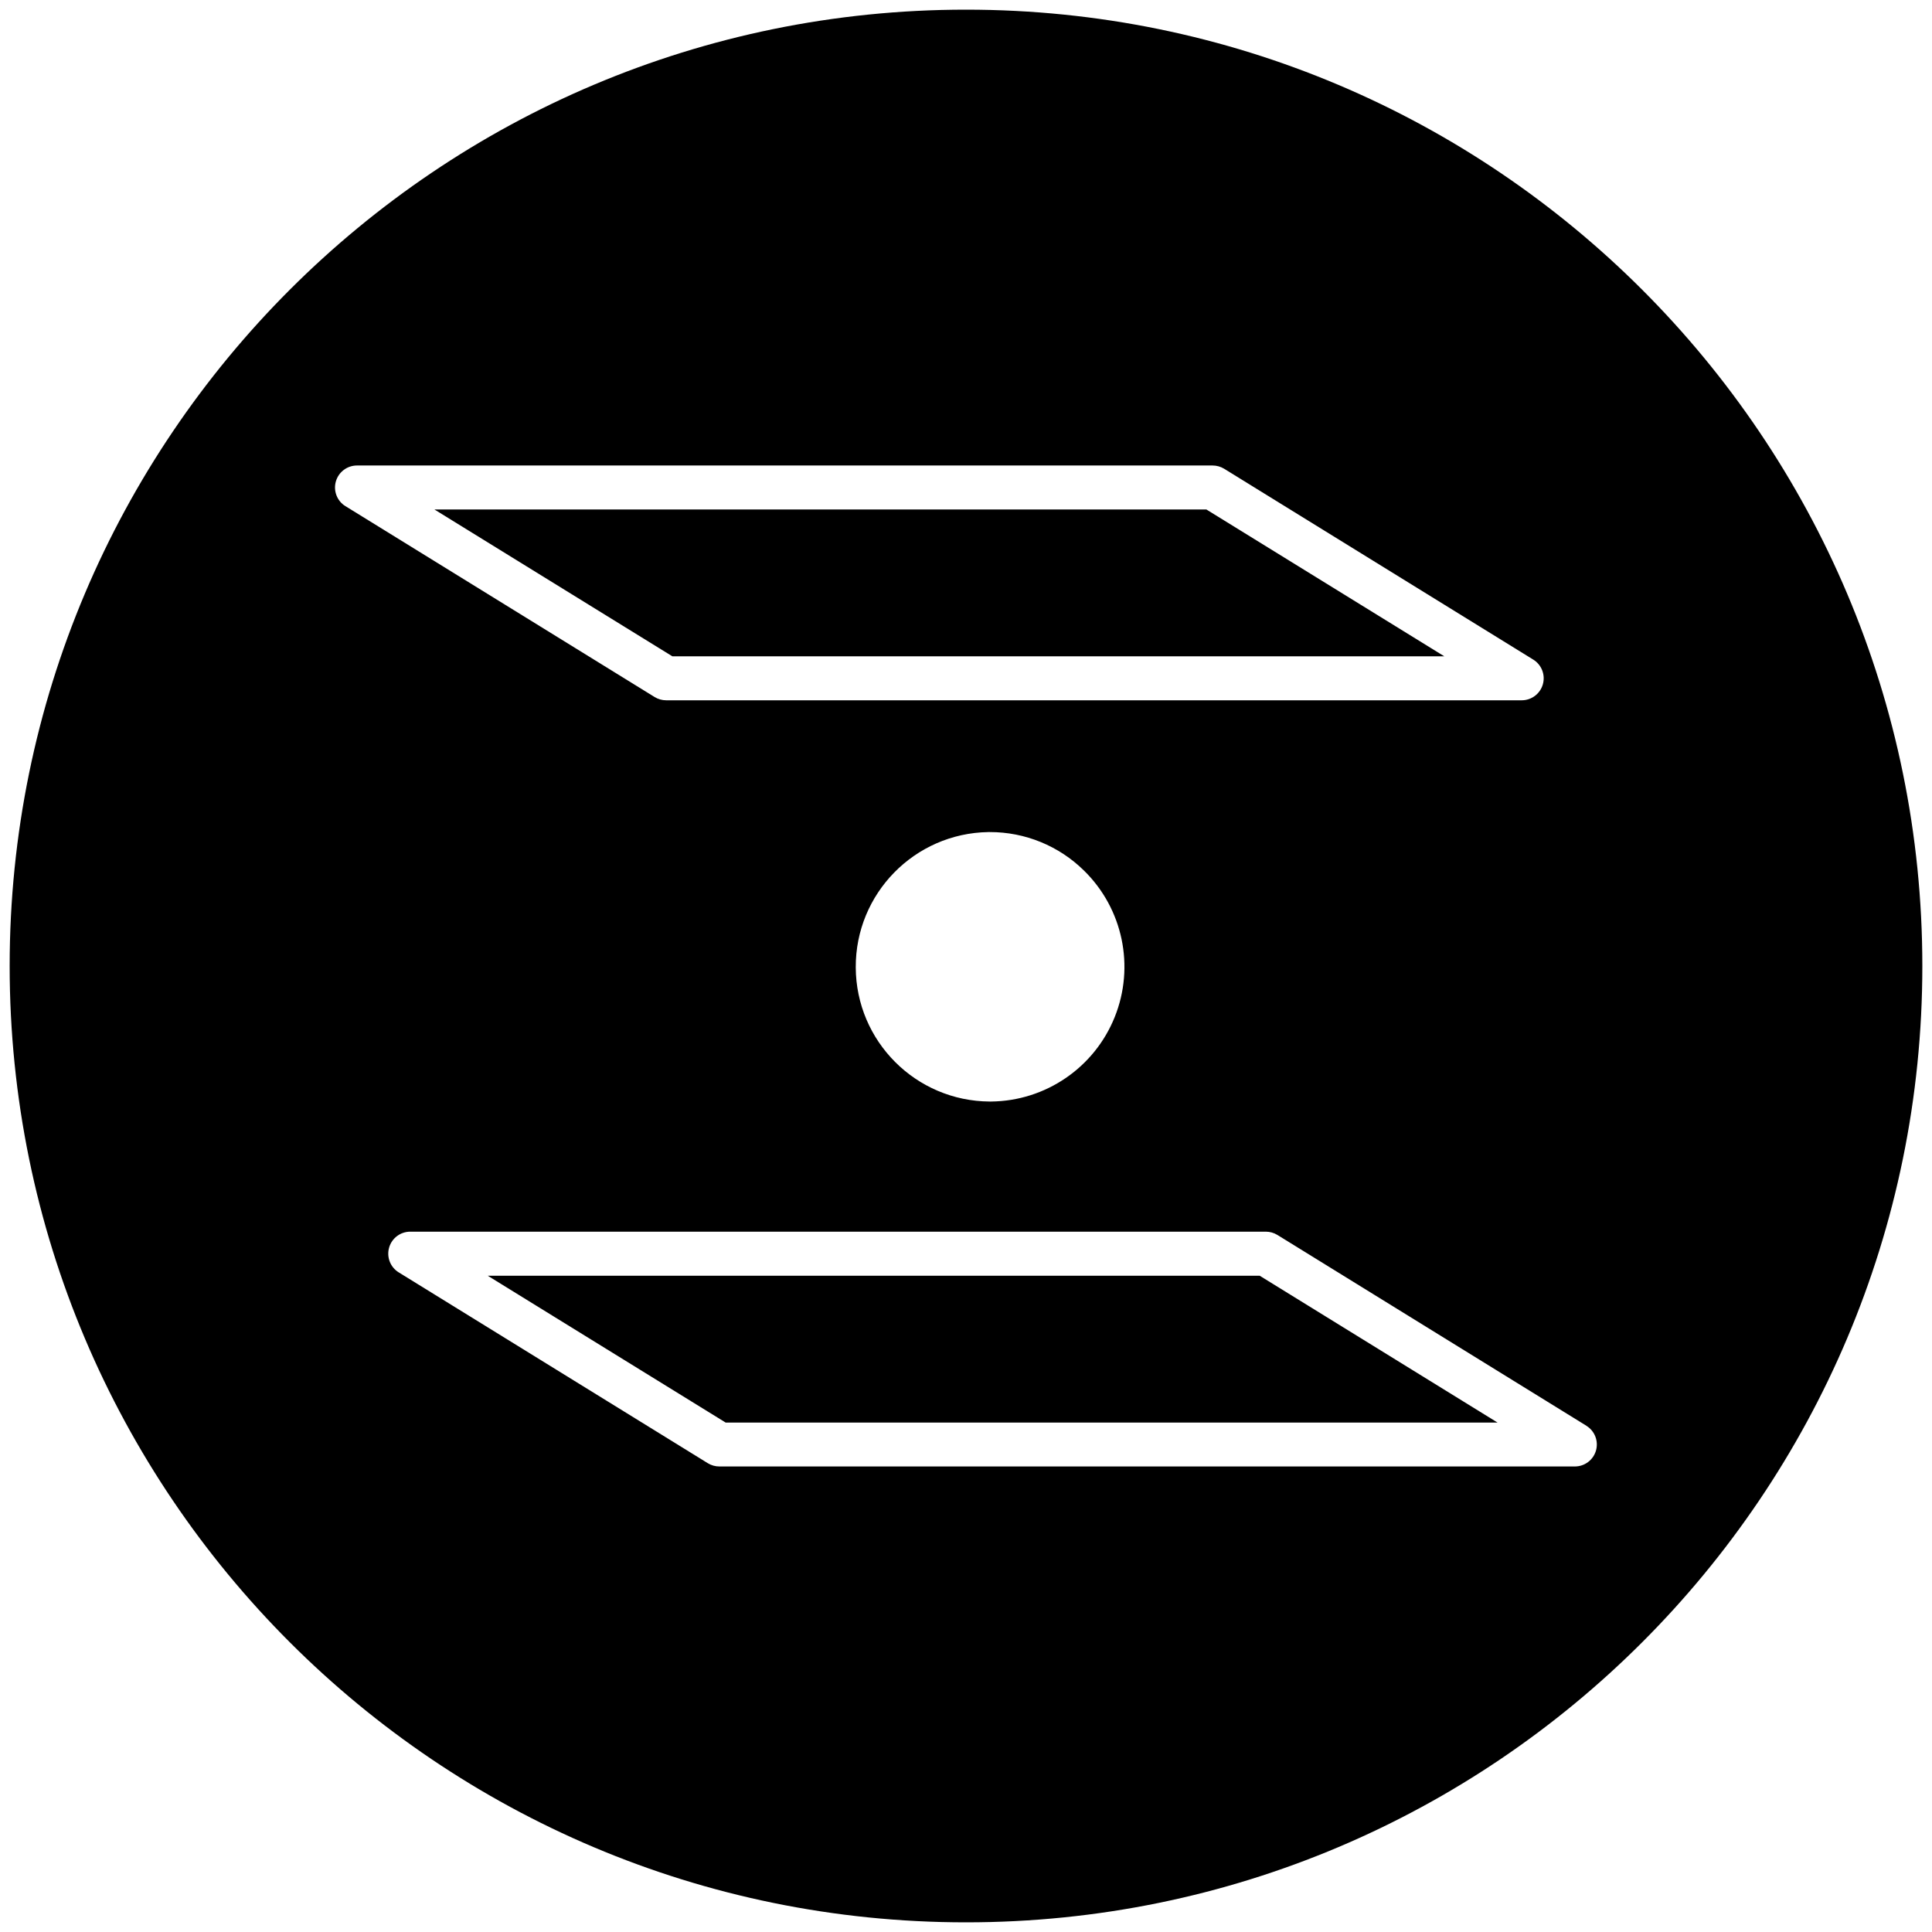
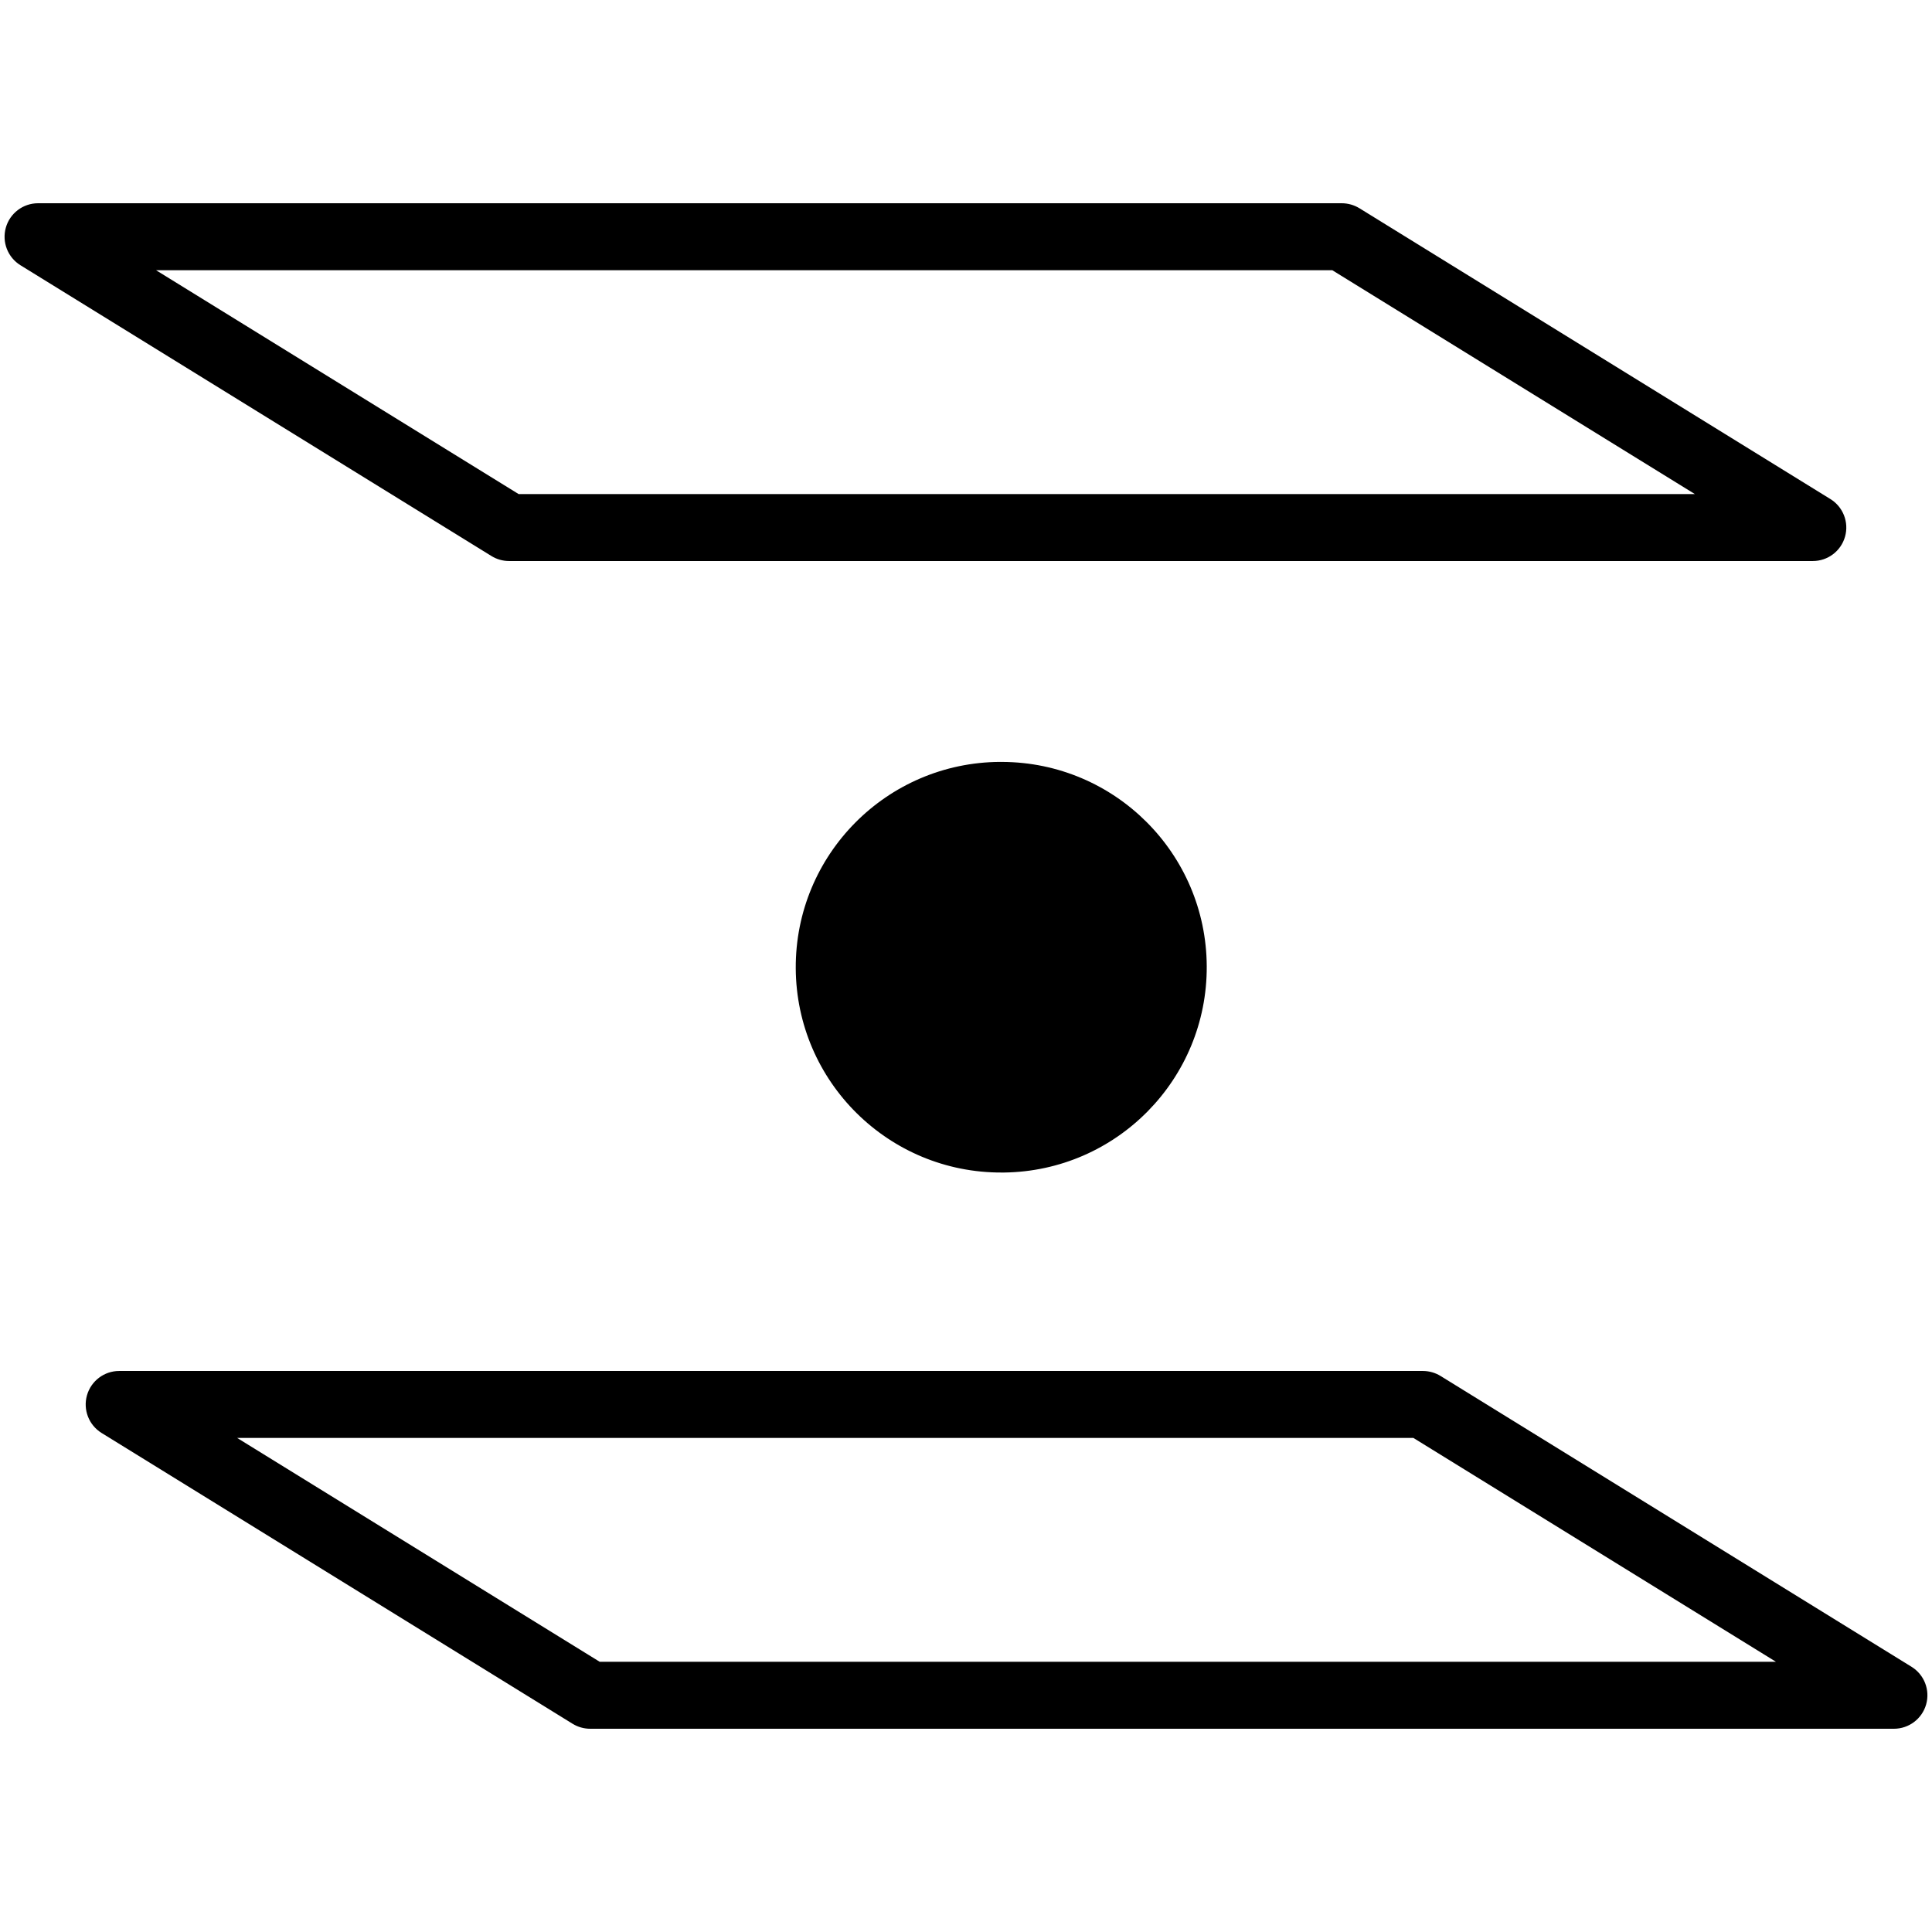
<svg xmlns="http://www.w3.org/2000/svg" viewBox="0 0 1000 1000">
-   <path d="M348,339.7l-123.15-76H624.41l123.15,76ZM252.44,660.31l123.15,76H775.12L652,660.31ZM995,500c0,273.38-221.62,495-495,495S5,773.38,5,500,226.62,5,500,5,995,226.62,995,500ZM178.83,262l160,98.78a11.44,11.44,0,0,0,6,1.69H787.63a11.38,11.38,0,0,0,6-21.05l-160-98.79a11.61,11.61,0,0,0-6-1.69H184.8a11.38,11.38,0,0,0-6,21.06ZM561.07,450.61a69.27,69.27,0,0,0-48.77-19.93h-.73a69.74,69.74,0,0,0,.69,139.47h.7a69.73,69.73,0,0,0,48.11-119.54ZM821.17,738l-160-98.8a11.57,11.57,0,0,0-6-1.69H212.36a11.38,11.38,0,0,0-6,21.06l160,98.78a11.35,11.35,0,0,0,6,1.69H815.19a11.37,11.37,0,0,0,6-21Z" />
+   <path d="M989.41,862.73,745.61,712.19a17.56,17.56,0,0,0-9.12-2.58H61.68a17.34,17.34,0,0,0-9.1,32.09L296.39,892.23a17.39,17.39,0,0,0,9.1,2.57H980.3a17.33,17.33,0,0,0,9.11-32.07Zm-679-2.59L122.76,744.28H731.58L919.24,860.14ZM263.49,290.39H938.3a17.33,17.33,0,0,0,9.11-32.08L703.61,107.77a17.63,17.63,0,0,0-9.11-2.57H19.68a17.34,17.34,0,0,0-9.09,32.09l243.8,150.52A17.4,17.4,0,0,0,263.49,290.39ZM689.58,139.86,877.24,255.72H268.42L80.76,139.86ZM518.74,394.37a106.27,106.27,0,0,1,1,212.53l-1.06,0a106.27,106.27,0,0,1-1.06-212.54Z" fill-rule="evenodd" />
</svg>
